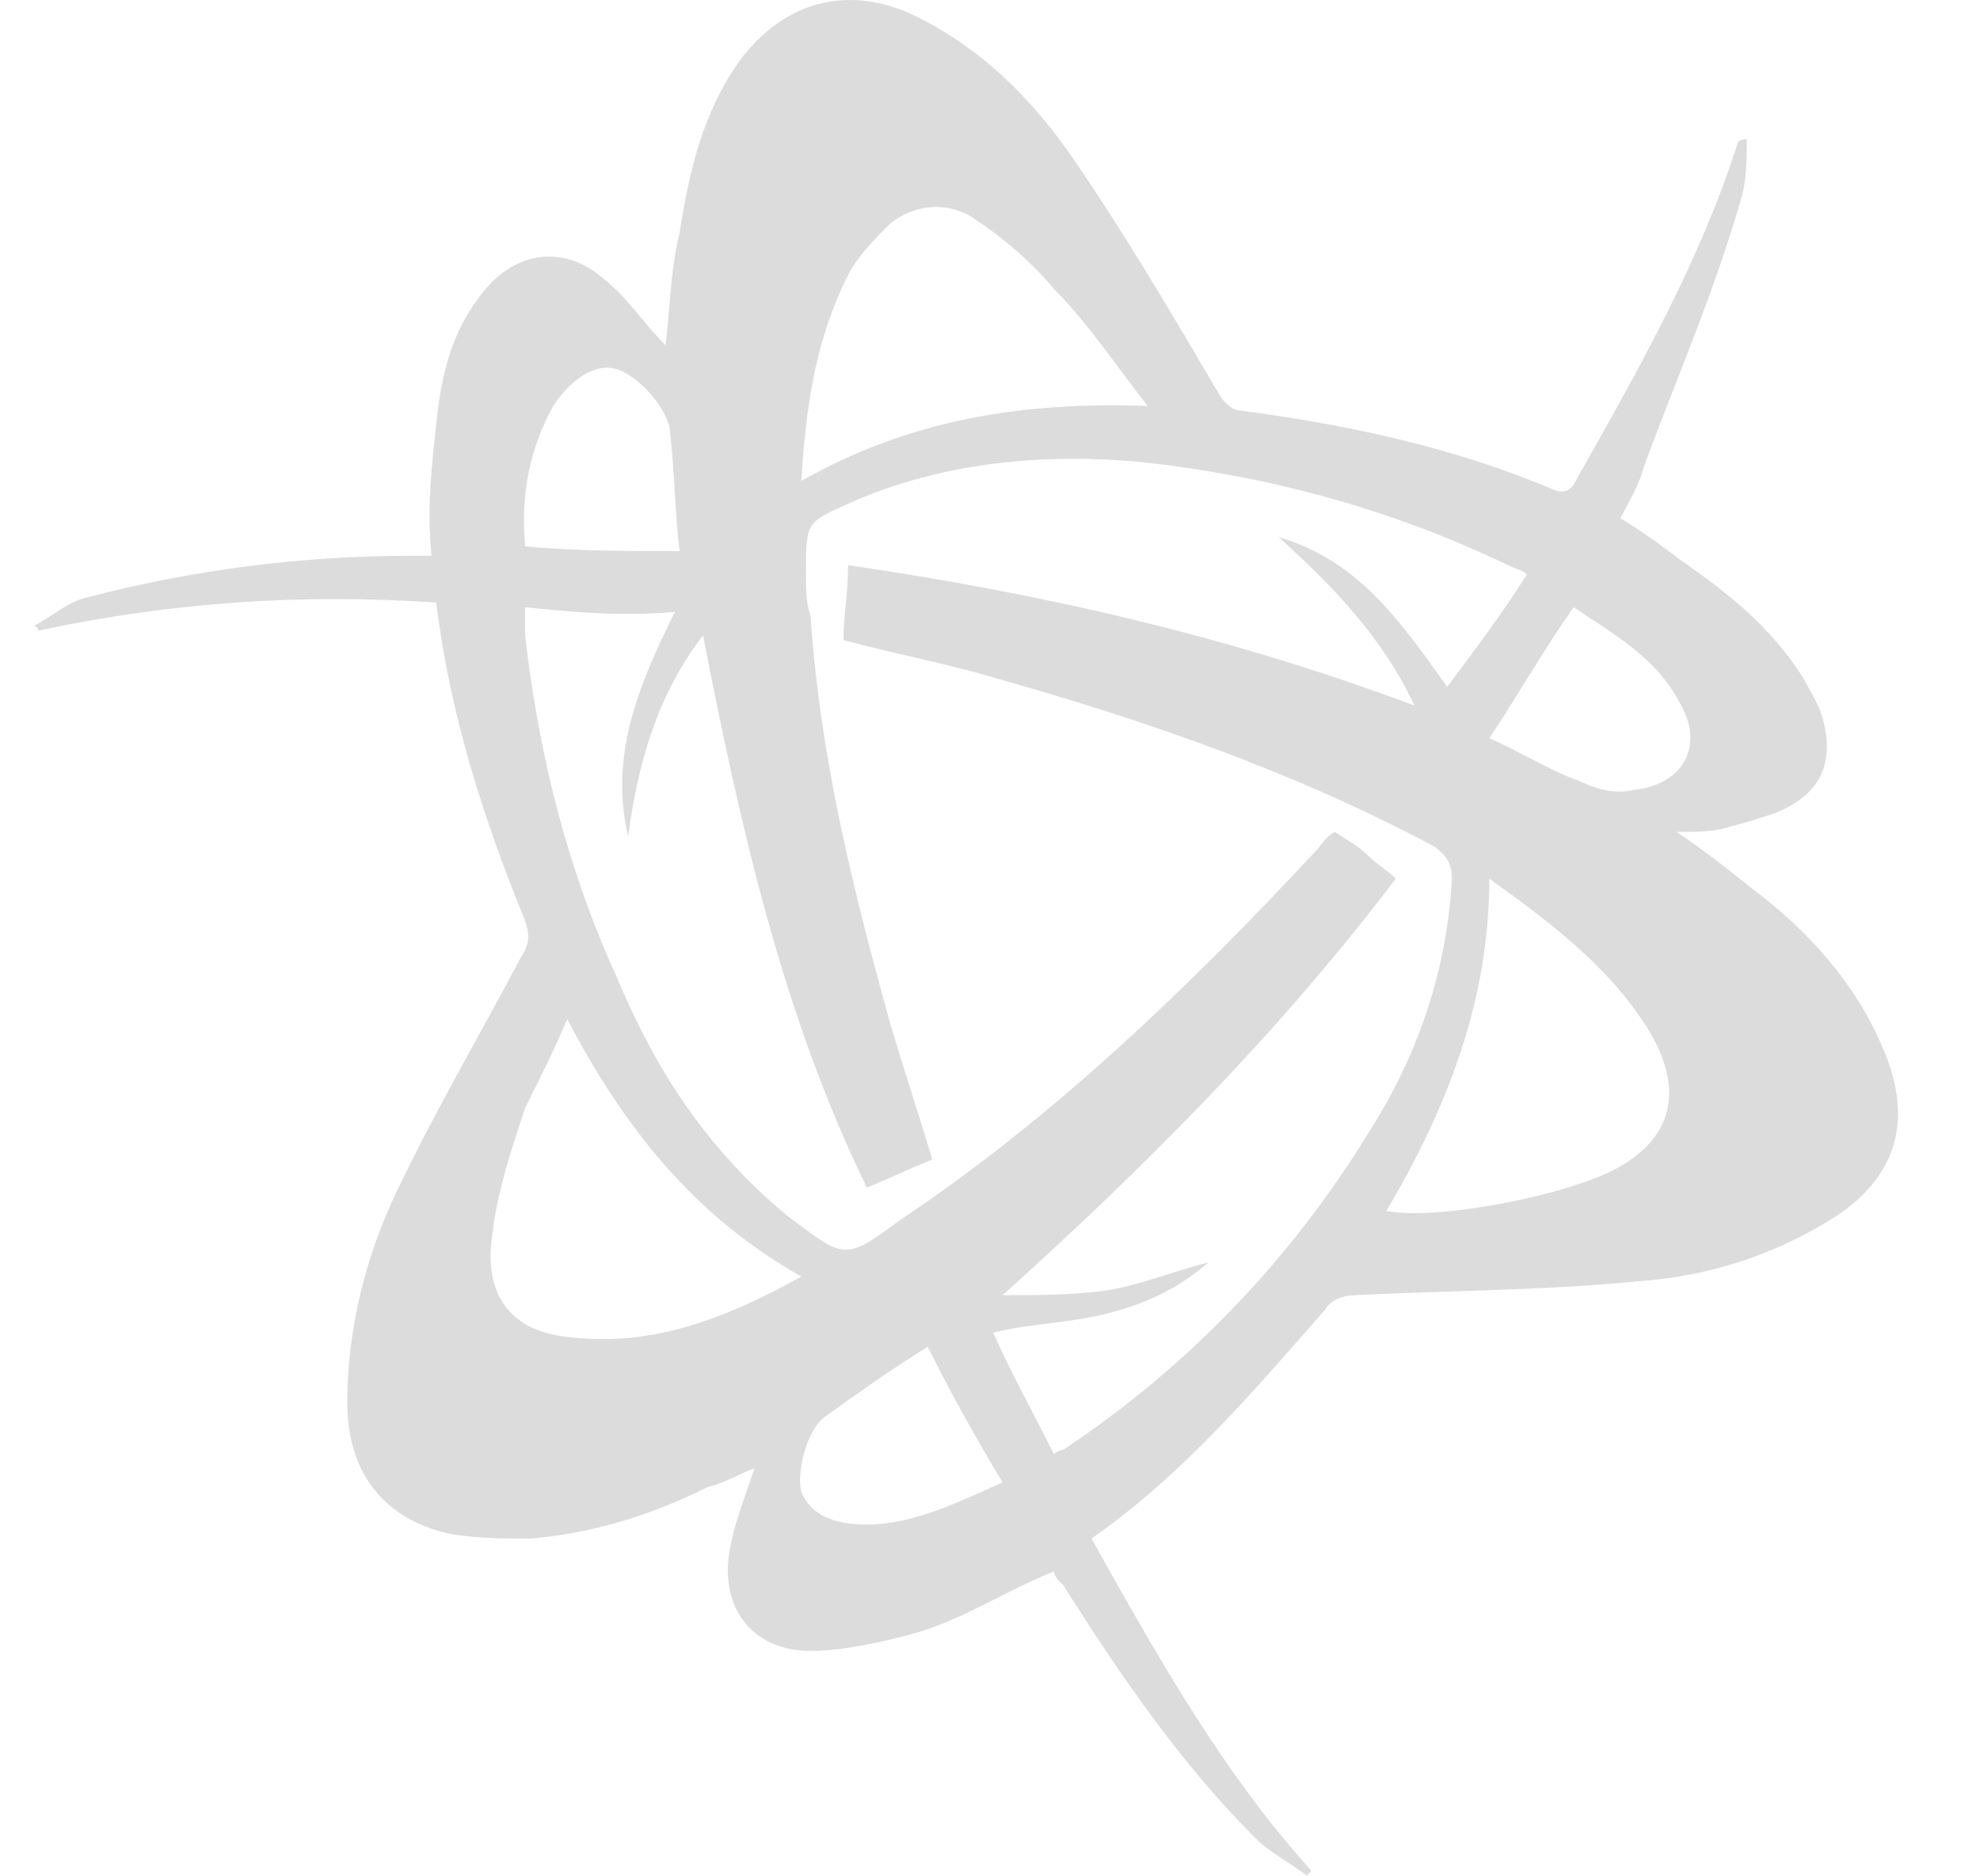
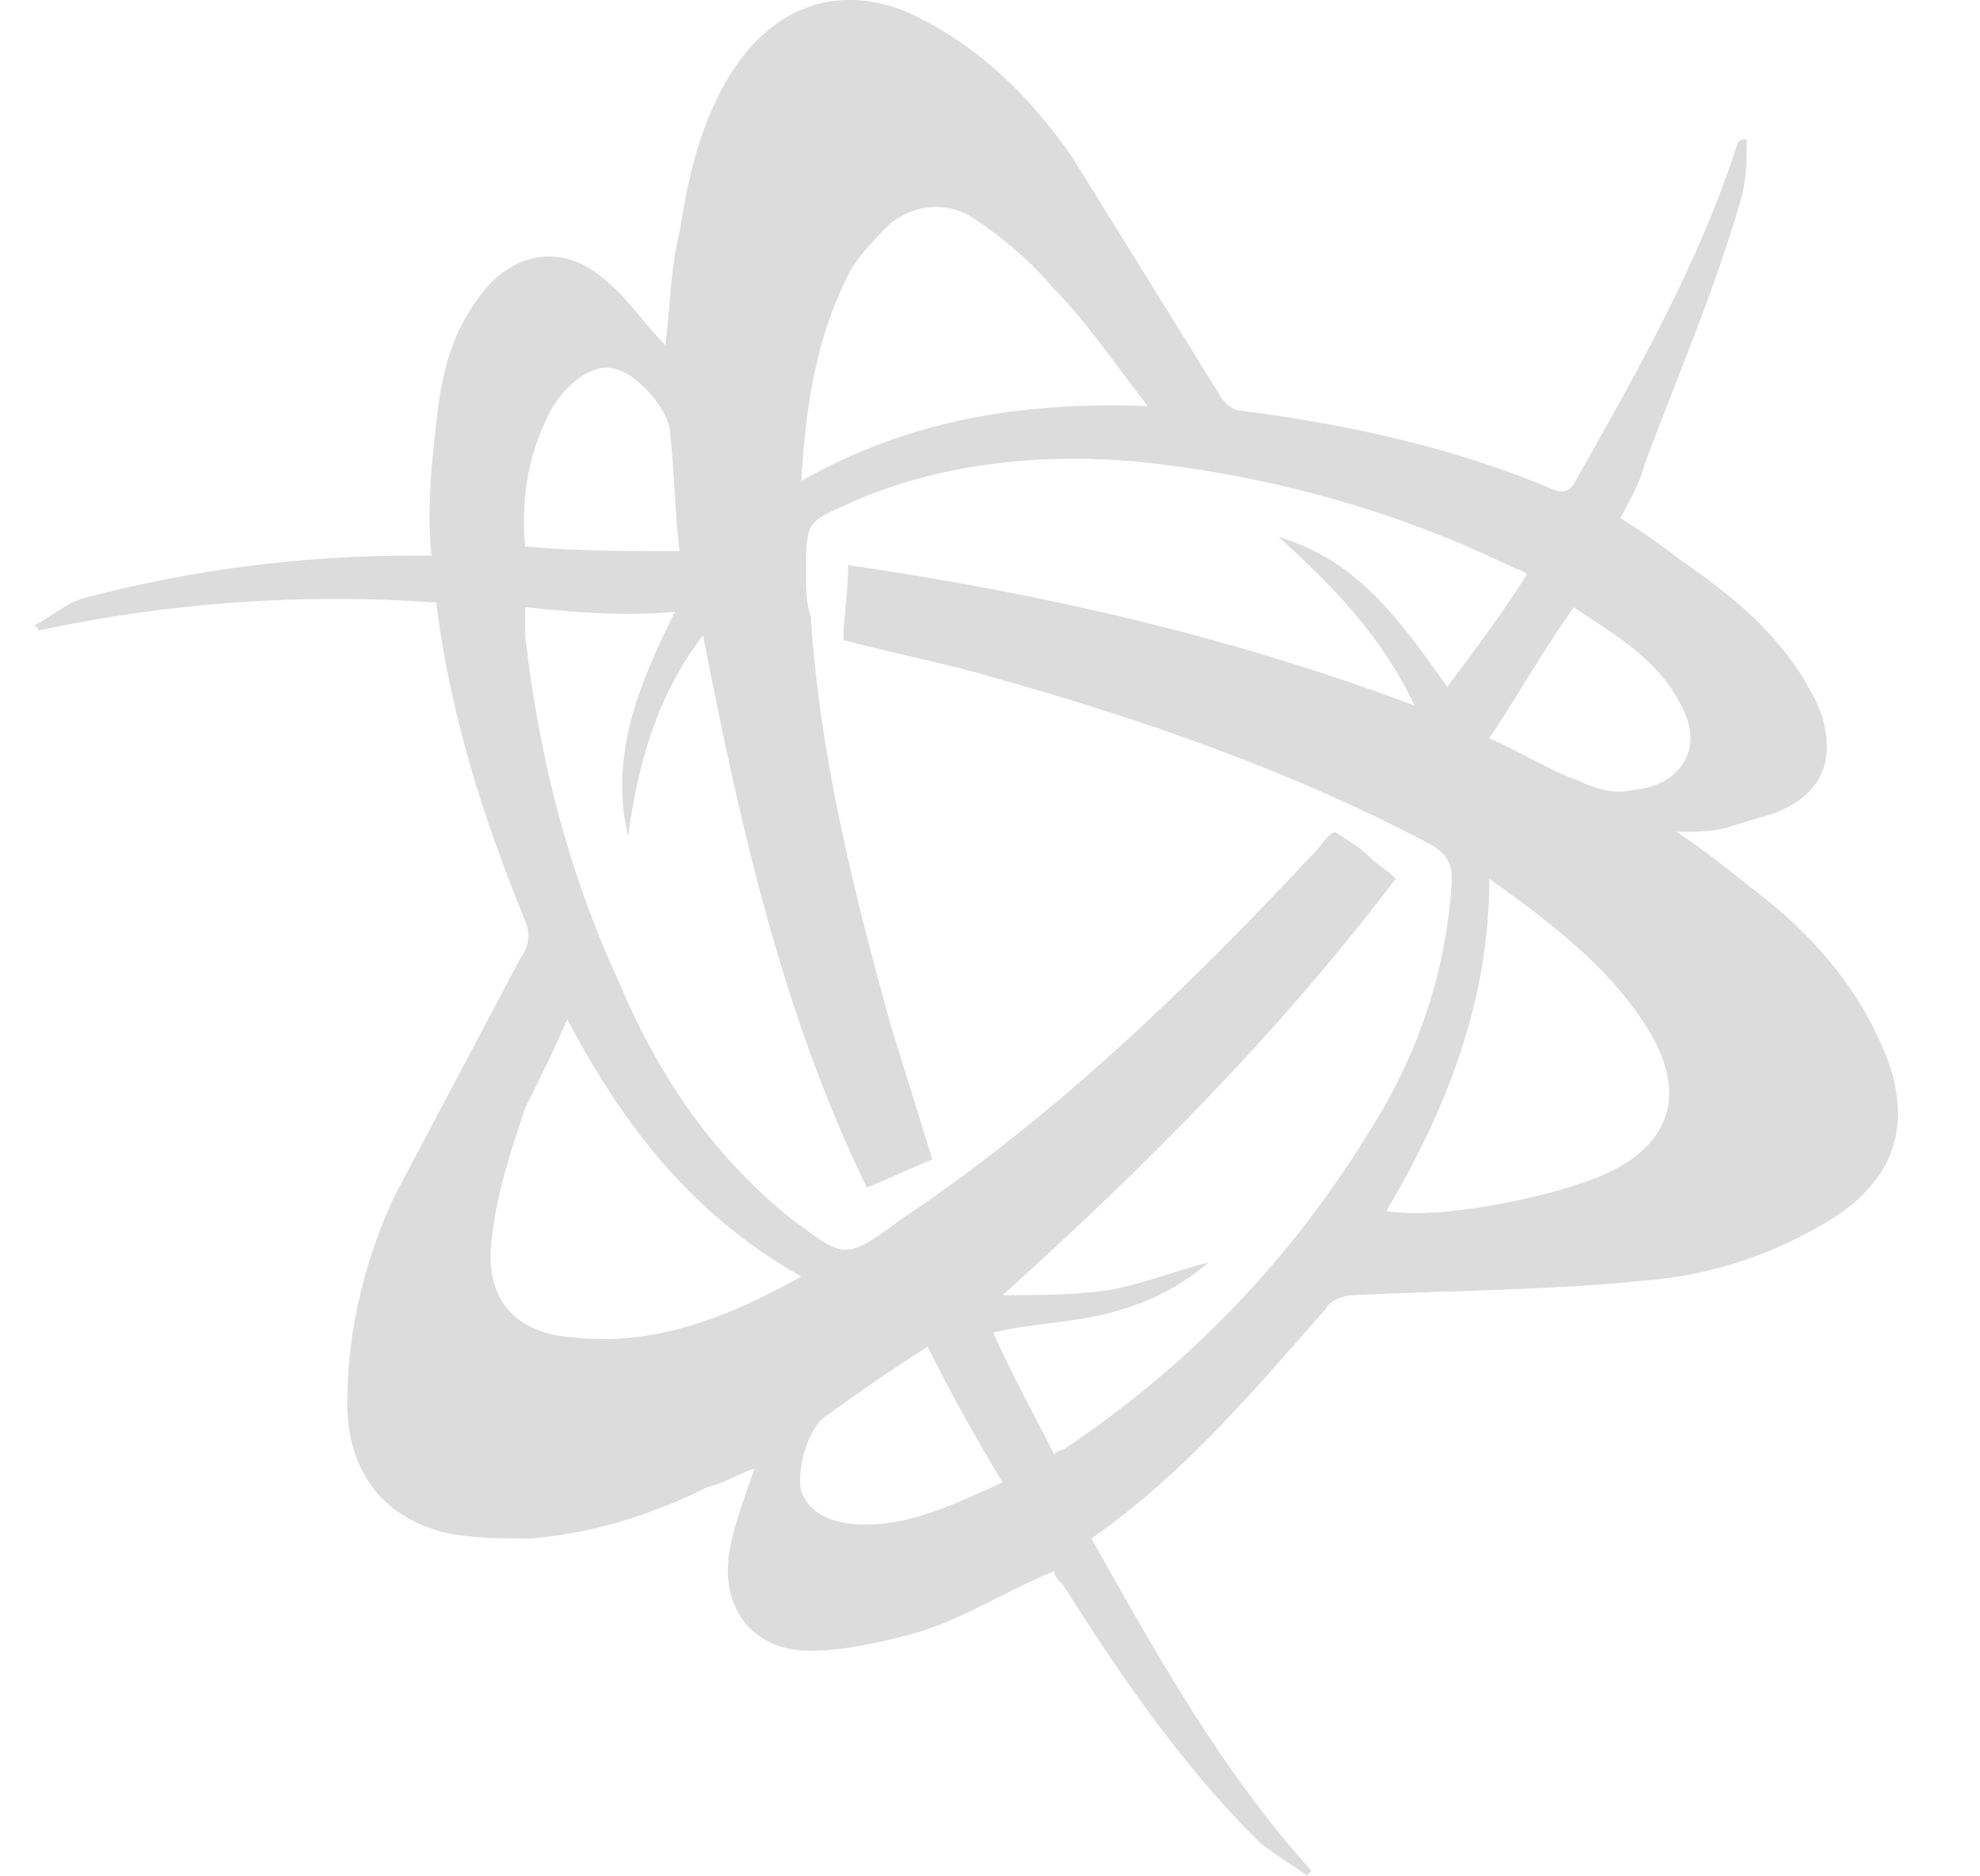
- <svg xmlns="http://www.w3.org/2000/svg" width="38" height="36" viewBox="0 0 38 36" fill="none">
-   <path d="M20.948 29.532C22.205 31.778 23.463 34.024 25.17 35.91L25.08 36C24.721 35.73 24.361 35.551 24.092 35.281C22.654 33.844 21.487 32.137 20.409 30.431C20.319 30.341 20.229 30.251 20.229 30.161C19.331 30.52 18.522 31.059 17.624 31.329C16.995 31.509 16.187 31.688 15.558 31.688C14.39 31.688 13.761 30.79 14.031 29.622C14.12 29.173 14.3 28.724 14.48 28.185C14.21 28.275 13.941 28.454 13.582 28.544C12.504 29.083 11.336 29.442 10.168 29.532C9.629 29.532 9.18 29.532 8.641 29.442C7.383 29.173 6.665 28.275 6.665 26.927C6.665 25.49 7.024 24.142 7.563 22.975C8.282 21.448 9.18 19.92 9.988 18.393C10.168 18.124 10.168 17.944 10.078 17.675C9.27 15.698 8.641 13.722 8.371 11.566C5.766 11.387 3.251 11.566 0.736 12.105C0.736 12.105 0.736 12.015 0.646 12.015C1.005 11.836 1.275 11.566 1.634 11.476C3.7 10.937 5.766 10.668 7.922 10.668C8.012 10.668 8.192 10.668 8.282 10.668C8.192 9.77 8.282 8.961 8.371 8.153C8.461 7.254 8.641 6.446 9.18 5.727C9.809 4.829 10.797 4.649 11.605 5.368C12.055 5.727 12.324 6.176 12.773 6.626C12.863 5.907 12.863 5.188 13.043 4.47C13.222 3.302 13.492 2.134 14.21 1.146C15.019 0.068 16.187 -0.291 17.444 0.248C18.792 0.876 19.78 1.865 20.588 3.032C21.576 4.47 22.475 5.997 23.373 7.524C23.463 7.704 23.642 7.883 23.822 7.883C25.888 8.153 27.954 8.602 29.841 9.41C30.11 9.5 30.2 9.32 30.29 9.141C31.458 7.075 32.626 5.009 33.344 2.763C33.344 2.763 33.344 2.673 33.524 2.673C33.524 3.032 33.524 3.392 33.434 3.751C32.895 5.637 32.176 7.254 31.548 8.961C31.458 9.32 31.278 9.59 31.099 9.949C31.548 10.219 31.907 10.488 32.266 10.758C33.164 11.387 33.973 12.015 34.602 13.003C34.692 13.183 34.871 13.453 34.961 13.722C35.231 14.62 34.961 15.249 34.063 15.608C33.793 15.698 33.524 15.788 33.164 15.878C32.895 15.968 32.536 15.968 32.176 15.968C32.715 16.327 33.164 16.686 33.614 17.046C34.692 17.854 35.59 18.842 36.129 20.1C36.758 21.537 36.398 22.705 34.961 23.514C33.883 24.142 32.715 24.502 31.458 24.592C29.661 24.771 27.775 24.771 25.978 24.861C25.798 24.861 25.529 24.951 25.439 25.131C24.092 26.658 22.744 28.275 20.948 29.532ZM10.078 11.656C10.078 11.746 10.078 11.746 10.078 11.836C10.078 11.925 10.078 12.105 10.078 12.195C10.348 14.531 10.887 16.686 11.875 18.842C12.593 20.549 13.582 22.076 15.109 23.334C16.187 24.142 16.187 24.232 17.265 23.424C20.229 21.448 22.834 18.932 25.259 16.327C25.349 16.237 25.439 16.058 25.619 15.968C25.888 16.148 26.068 16.237 26.248 16.417C26.427 16.597 26.607 16.686 26.787 16.866C24.541 19.831 21.936 22.436 19.241 24.861C19.87 24.861 20.588 24.861 21.217 24.771C21.846 24.681 22.475 24.412 23.193 24.232C22.565 24.771 21.936 25.041 21.217 25.22C20.498 25.4 19.78 25.4 19.061 25.58C19.421 26.388 19.87 27.197 20.229 27.915C20.319 27.826 20.409 27.826 20.409 27.826C22.834 26.209 24.81 24.142 26.337 21.627C27.236 20.19 27.775 18.573 27.865 16.866C27.865 16.597 27.775 16.417 27.505 16.237C24.81 14.8 21.936 13.812 19.061 13.003C18.163 12.734 17.175 12.554 16.187 12.285C16.187 11.836 16.276 11.387 16.276 10.848C19.959 11.387 23.553 12.195 27.146 13.543C26.517 12.195 25.529 11.207 24.541 10.309C26.068 10.758 26.876 11.925 27.775 13.183C28.314 12.464 28.853 11.746 29.302 11.027C29.212 10.937 29.122 10.937 28.943 10.848C26.697 9.77 24.361 9.141 21.936 8.871C20.049 8.692 18.163 8.871 16.456 9.59C15.468 10.039 15.468 9.949 15.468 11.027C15.468 11.297 15.468 11.566 15.558 11.836C15.738 14.531 16.366 17.046 17.085 19.651C17.354 20.549 17.624 21.358 17.893 22.256C17.444 22.436 17.085 22.615 16.636 22.795C15.019 19.471 14.21 15.878 13.492 12.195C12.593 13.363 12.234 14.71 12.055 16.058C11.695 14.531 12.234 13.183 12.953 11.746C11.875 11.836 10.976 11.746 10.078 11.656ZM15.378 9.231C17.444 8.063 19.6 7.704 22.026 7.793C21.397 6.985 20.858 6.176 20.229 5.548C19.78 5.009 19.241 4.559 18.702 4.2C18.163 3.841 17.534 3.931 17.085 4.29C16.816 4.559 16.456 4.919 16.276 5.278C15.648 6.536 15.468 7.793 15.378 9.231ZM15.378 24.502C13.312 23.334 11.965 21.627 10.887 19.561C10.617 20.19 10.348 20.729 10.078 21.268C9.809 22.076 9.539 22.885 9.449 23.693C9.27 24.861 9.809 25.58 10.976 25.67C12.504 25.849 13.941 25.31 15.378 24.502ZM28.583 16.866C28.583 19.202 27.775 21.268 26.607 23.244C27.595 23.424 29.841 22.975 30.829 22.525C31.997 21.986 32.356 21.088 31.727 19.92C31.009 18.663 29.841 17.764 28.583 16.866ZM13.043 10.578C12.953 9.859 12.953 9.141 12.863 8.332C12.863 7.883 12.234 7.165 11.785 7.075C11.426 6.985 10.976 7.254 10.617 7.793C10.168 8.602 9.988 9.5 10.078 10.488C11.066 10.578 12.055 10.578 13.043 10.578ZM17.804 25.849C17.085 26.298 16.456 26.747 15.827 27.197C15.468 27.466 15.288 28.275 15.378 28.634C15.558 29.083 16.007 29.263 16.636 29.263C17.534 29.263 18.432 28.814 19.241 28.454C18.702 27.556 18.253 26.747 17.804 25.849ZM28.583 14.171C29.212 14.441 29.751 14.8 30.29 14.98C30.649 15.159 31.009 15.249 31.368 15.159C32.266 15.07 32.715 14.351 32.266 13.543C31.817 12.644 31.009 12.195 30.2 11.656C29.571 12.554 29.122 13.363 28.583 14.171Z" fill="#DCDCDC" />
+ <svg xmlns="http://www.w3.org/2000/svg" width="38" height="36" fill="none">
+   <path d="M20.948 29.532c1.258 2.246 2.515 4.491 4.222 6.378l-.09.09c-.359-.27-.719-.449-.988-.719-1.437-1.437-2.605-3.144-3.683-4.851-.09-.09-.18-.18-.18-.27-.898.359-1.707.898-2.605 1.168-.629.18-1.437.359-2.066.359-1.168 0-1.797-.898-1.527-2.066.09-.449.269-.898.449-1.437-.27.09-.539.27-.898.359-1.078.539-2.246.898-3.414.988-.539 0-.988 0-1.527-.09-1.258-.269-1.976-1.168-1.976-2.515 0-1.437.359-2.785.898-3.953l2.425-4.581a.7.7 0 0 0 .09-.719c-.808-1.976-1.437-3.953-1.707-6.109-2.605-.18-5.12 0-7.636.539 0 0 0-.09-.09-.09.359-.18.629-.449.988-.539a24.64 24.64 0 0 1 6.288-.809h.359c-.09-.898 0-1.707.09-2.515.09-.898.269-1.707.808-2.425.629-.898 1.617-1.078 2.425-.359.449.359.719.808 1.168 1.258.09-.719.09-1.437.27-2.156.18-1.168.449-2.336 1.168-3.324.808-1.078 1.976-1.437 3.234-.898 1.348.629 2.336 1.617 3.144 2.785l2.785 4.492c.09.18.269.359.449.359 2.066.269 4.132.719 6.019 1.527.269.09.359-.09.449-.269 1.168-2.066 2.336-4.132 3.054-6.378 0 0 0-.09.18-.09 0 .359 0 .719-.09 1.078-.539 1.886-1.258 3.503-1.886 5.21-.09.359-.27.629-.449.988.449.27.808.539 1.168.808.898.629 1.707 1.258 2.336 2.246.09.18.27.449.359.719.269.898 0 1.527-.898 1.886l-.898.27c-.269.09-.629.09-.988.09.539.359.988.719 1.437 1.078 1.078.808 1.976 1.797 2.515 3.054.629 1.437.27 2.605-1.168 3.413-1.078.629-2.246.988-3.503 1.078-1.797.18-3.683.18-5.48.27-.18 0-.449.09-.539.269-1.348 1.527-2.695 3.144-4.491 4.402zM10.078 11.656v.18.359c.269 2.336.808 4.491 1.797 6.647.719 1.707 1.707 3.234 3.234 4.492 1.078.808 1.078.898 2.156.09 2.964-1.976 5.569-4.491 7.995-7.097.09-.09.18-.27.359-.359.27.18.449.27.629.449s.359.269.539.449c-2.246 2.964-4.851 5.57-7.546 7.995.629 0 1.348 0 1.976-.09s1.258-.359 1.976-.539c-.629.539-1.258.809-1.976.988s-1.437.18-2.156.359c.359.809.809 1.617 1.168 2.335.09-.09.18-.09.18-.09 2.425-1.617 4.402-3.683 5.929-6.198.898-1.437 1.437-3.054 1.527-4.761 0-.27-.09-.449-.359-.629-2.695-1.437-5.569-2.425-8.444-3.234-.898-.269-1.886-.449-2.875-.718 0-.449.09-.898.09-1.437 3.683.539 7.276 1.347 10.87 2.695-.629-1.348-1.617-2.336-2.605-3.234 1.527.449 2.336 1.617 3.234 2.875.539-.719 1.078-1.437 1.527-2.156-.09-.09-.18-.09-.359-.18-2.246-1.078-4.581-1.707-7.007-1.976-1.886-.18-3.773 0-5.48.719-.988.449-.988.359-.988 1.437 0 .269 0 .539.09.808.18 2.695.808 5.21 1.527 7.815l.808 2.605c-.449.18-.808.359-1.258.539-1.617-3.324-2.425-6.917-3.144-10.6-.898 1.168-1.258 2.515-1.437 3.863-.359-1.527.18-2.875.898-4.312-1.078.09-1.976 0-2.875-.09zm5.3-2.425c2.066-1.168 4.222-1.527 6.648-1.437-.629-.808-1.168-1.617-1.797-2.246-.449-.539-.988-.988-1.527-1.347s-1.168-.269-1.617.09c-.269.269-.629.629-.809.988-.629 1.258-.808 2.515-.898 3.953zm0 15.271c-2.066-1.168-3.413-2.875-4.491-4.941-.269.629-.539 1.168-.808 1.707-.27.808-.539 1.617-.629 2.425-.18 1.168.359 1.886 1.527 1.976 1.527.18 2.964-.359 4.402-1.168zm13.205-7.635c0 2.336-.809 4.402-1.976 6.378.988.18 3.234-.27 4.222-.719 1.168-.539 1.527-1.437.898-2.605-.719-1.258-1.886-2.156-3.144-3.054zm-15.541-6.288c-.09-.719-.09-1.437-.18-2.246 0-.449-.629-1.168-1.078-1.258-.359-.09-.809.18-1.168.719-.449.808-.629 1.707-.539 2.695.988.09 1.976.09 2.964.09zm4.761 15.271c-.719.449-1.348.898-1.976 1.348-.359.27-.539 1.078-.449 1.437.18.449.629.629 1.258.629.898 0 1.797-.449 2.605-.808-.539-.898-.988-1.707-1.437-2.605zm10.78-11.678c.629.269 1.168.629 1.707.808.359.18.719.27 1.078.18.898-.09 1.348-.809.898-1.617-.449-.898-1.258-1.348-2.066-1.886-.629.898-1.078 1.707-1.617 2.515z" fill="#dcdcdc" />
</svg>
